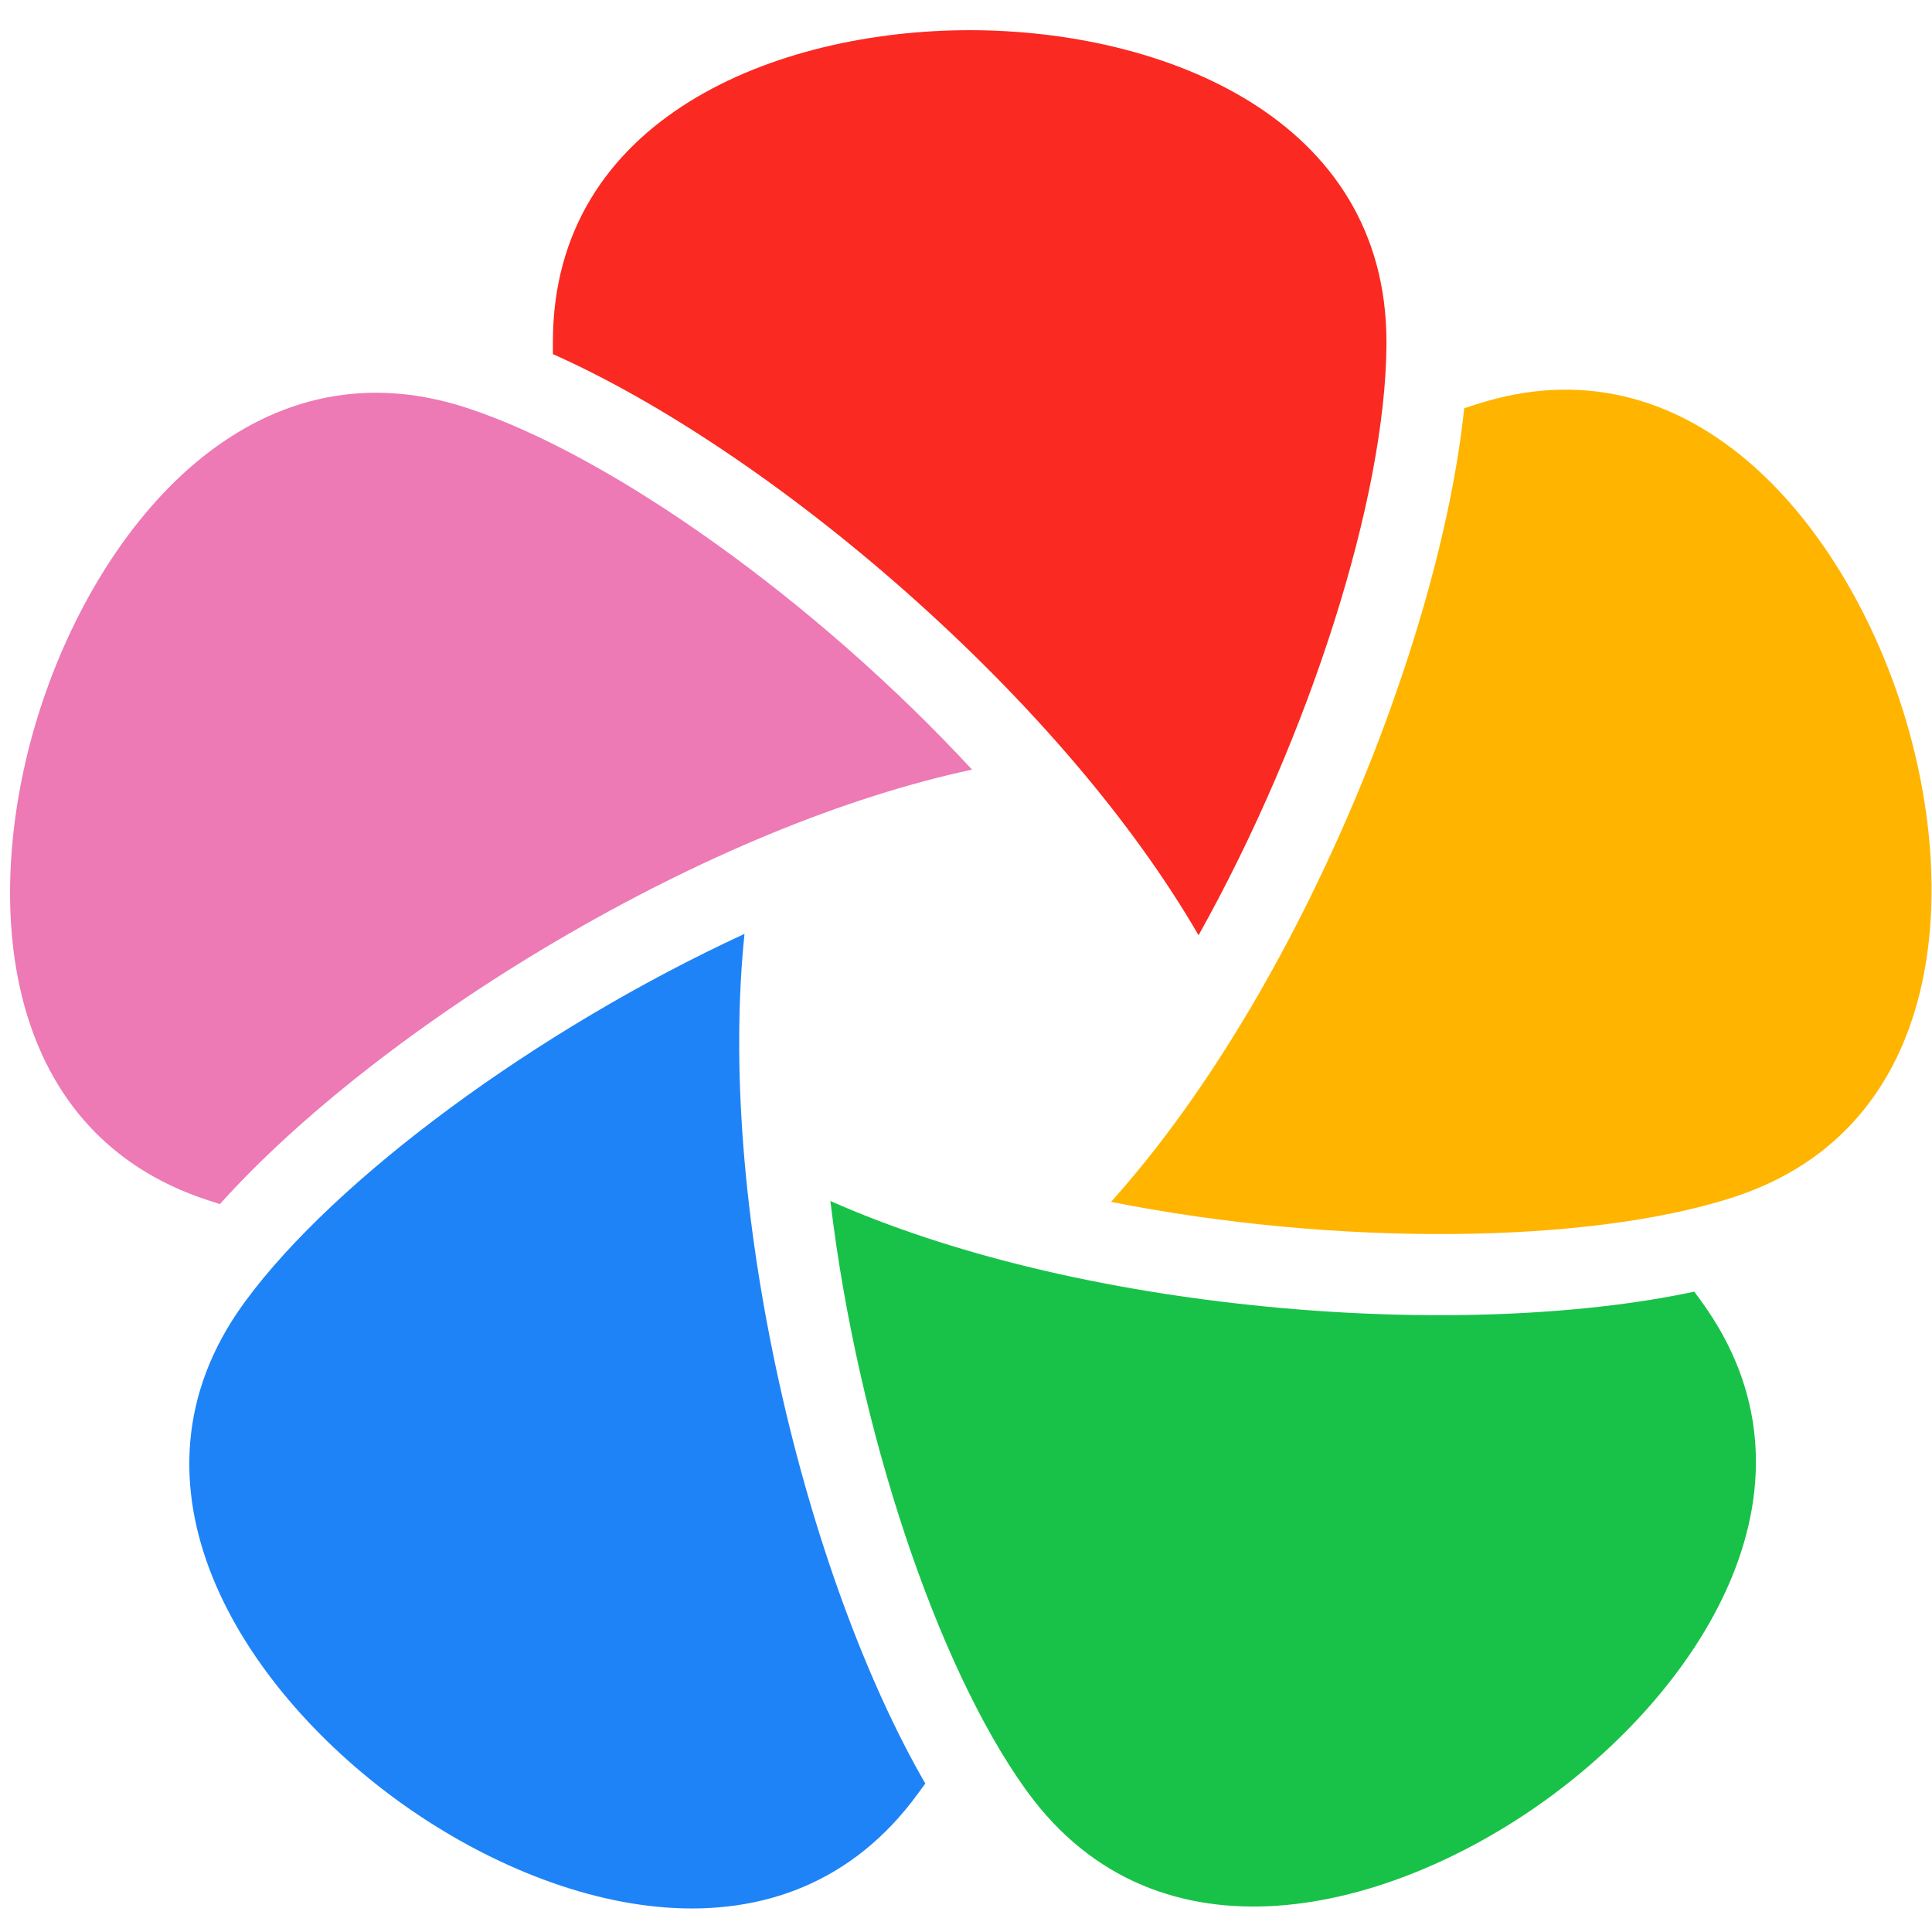
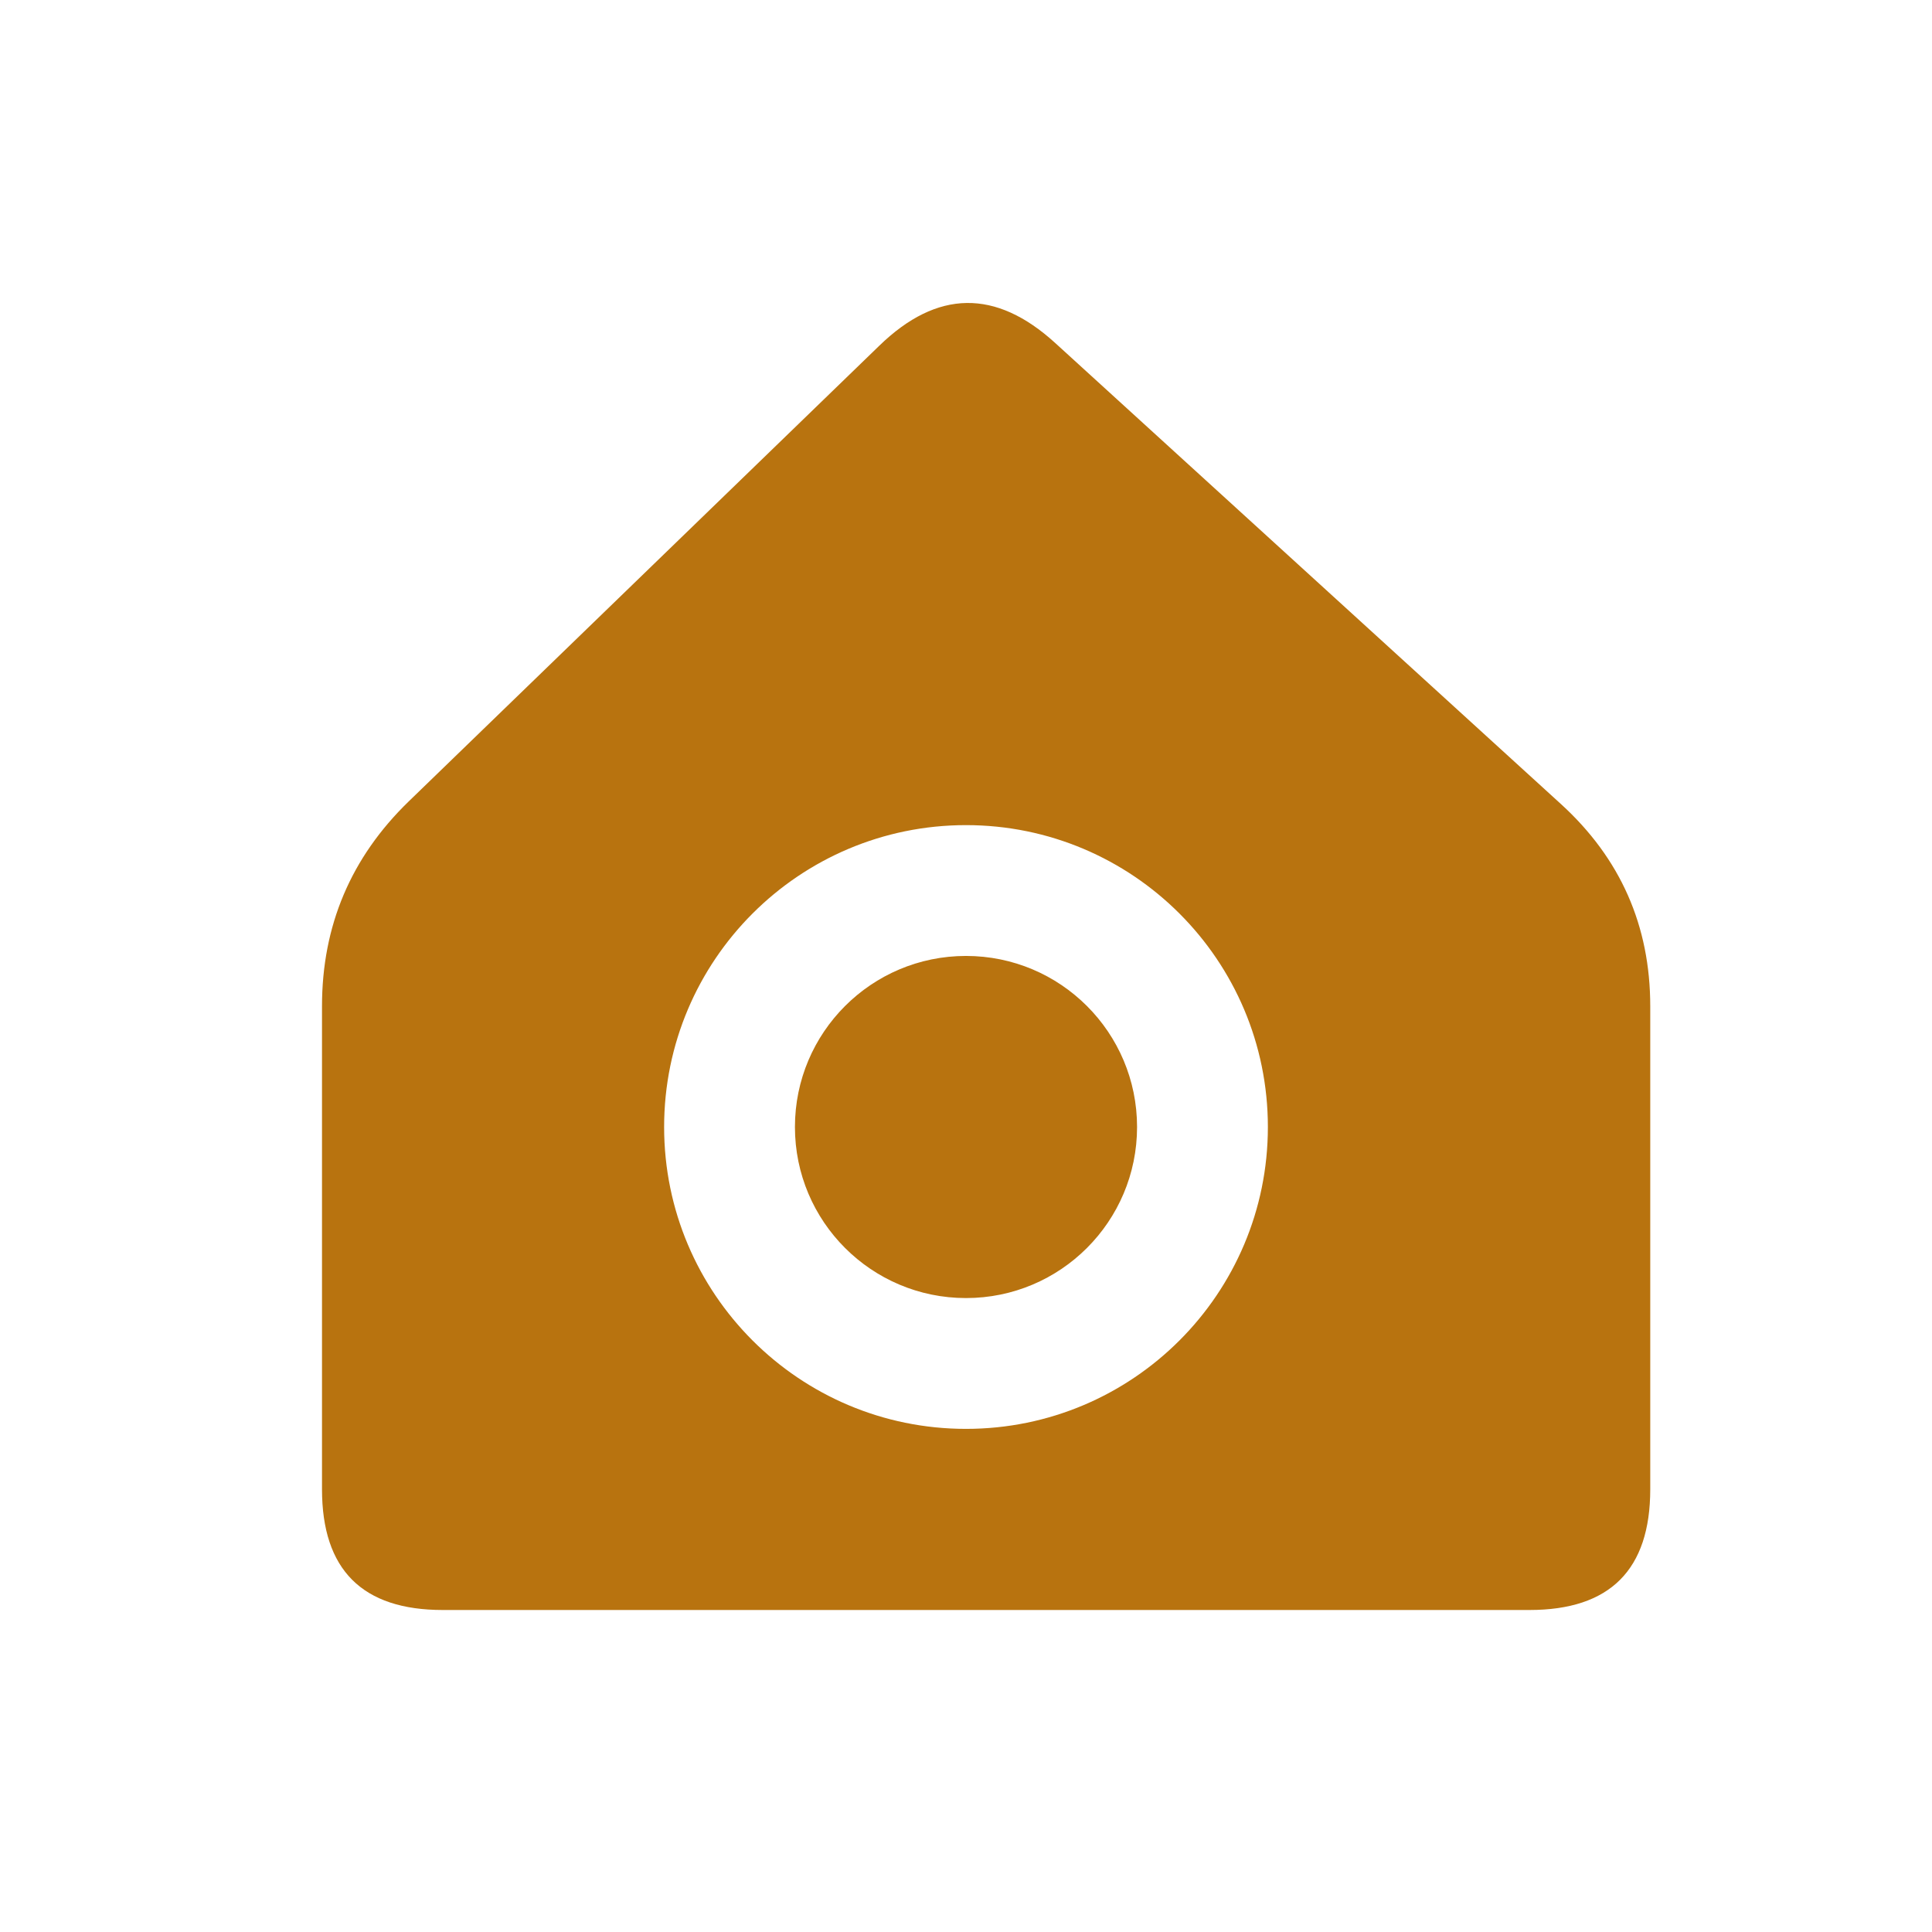
<svg xmlns="http://www.w3.org/2000/svg" width="192" height="192" viewBox="0 0 192 192" fill="none">
-   <path d="M90.049 58.833C102.552 69.902 112.627 81.764 119.111 92.943C130.248 73.025 137.69 49.356 137.784 34.282C137.784 34.175 137.784 34.078 137.784 33.987C137.784 11.681 115.533 3 96.365 3C77.198 3 54.946 11.681 54.946 33.987C54.946 34.291 54.946 34.699 54.946 35.191C65.63 39.941 78.294 48.428 90.049 58.833Z" fill="#FA2921" />
-   <path d="M21.849 119.662C29.663 110.968 41.651 101.546 55.179 93.58C69.571 85.109 83.966 79.192 96.601 76.483C81.1 59.736 60.89 45.344 46.579 40.597C46.479 40.565 46.385 40.536 46.301 40.507C25.085 33.615 9.952 52.094 4.031 70.323C-1.89 88.552 -0.512 112.398 20.704 119.29C20.992 119.384 21.38 119.51 21.849 119.662Z" fill="#ED79B5" />
-   <path d="M188.925 70.015C183.004 51.786 167.871 33.308 146.656 40.2C146.365 40.293 145.976 40.419 145.51 40.572C144.297 52.197 140.139 66.867 133.875 81.262C127.213 96.573 119.043 109.823 110.414 119.442C132.798 123.881 157.608 123.642 171.974 119.073C172.074 119.041 172.168 119.009 172.252 118.983C193.468 112.088 194.847 88.242 188.925 70.015Z" fill="#FFB400" />
-   <path d="M77.45 137.484C73.842 121.18 72.661 105.659 73.988 92.807C53.27 102.375 33.339 117.148 24.399 129.291C24.338 129.375 24.279 129.456 24.228 129.528C11.117 147.576 24.014 167.678 39.522 178.941C55.027 190.208 78.132 196.265 91.246 178.217C91.427 177.971 91.667 177.641 91.955 177.243C86.102 167.125 80.841 152.811 77.45 137.484Z" fill="#1E83F7" />
-   <path d="M168.379 128.363C156.948 130.802 141.712 131.382 126.084 129.871C109.463 128.266 94.34 124.59 82.523 119.355C85.218 142.014 93.113 165.536 101.898 177.79C101.959 177.874 102.018 177.955 102.069 178.026C115.18 196.074 138.285 190.017 153.793 178.751C169.298 167.484 182.199 147.382 169.088 129.337C168.907 129.091 168.667 128.761 168.379 128.363Z" fill="#18C249" />
+   <path fill-rule="evenodd" clip-rule="evenodd" d="M87.39 34.35C93.13 28.78 98.96 28.7 104.87 34.09L155.13 79.91C161.04 85.3 164 92 164 100L164 148C164 156 160 160 152 160L44 160C36 160 32 156 32 148L32 100C32 92 34.87 85.22 40.61 79.65ZM126 112C126 128.57 112.57 142 96 142C79.43 142 66 128.57 66 112C66 95.43 79.43 82 96 82C112.57 82 126 95.43 126 112ZM113 112C113 121.39 105.39 129 96 129C86.61 129 79 121.39 79 112C79 102.61 86.61 95 96 95C105.39 95 113 102.61 113 112Z" fill="#B8730F" />
</svg>
